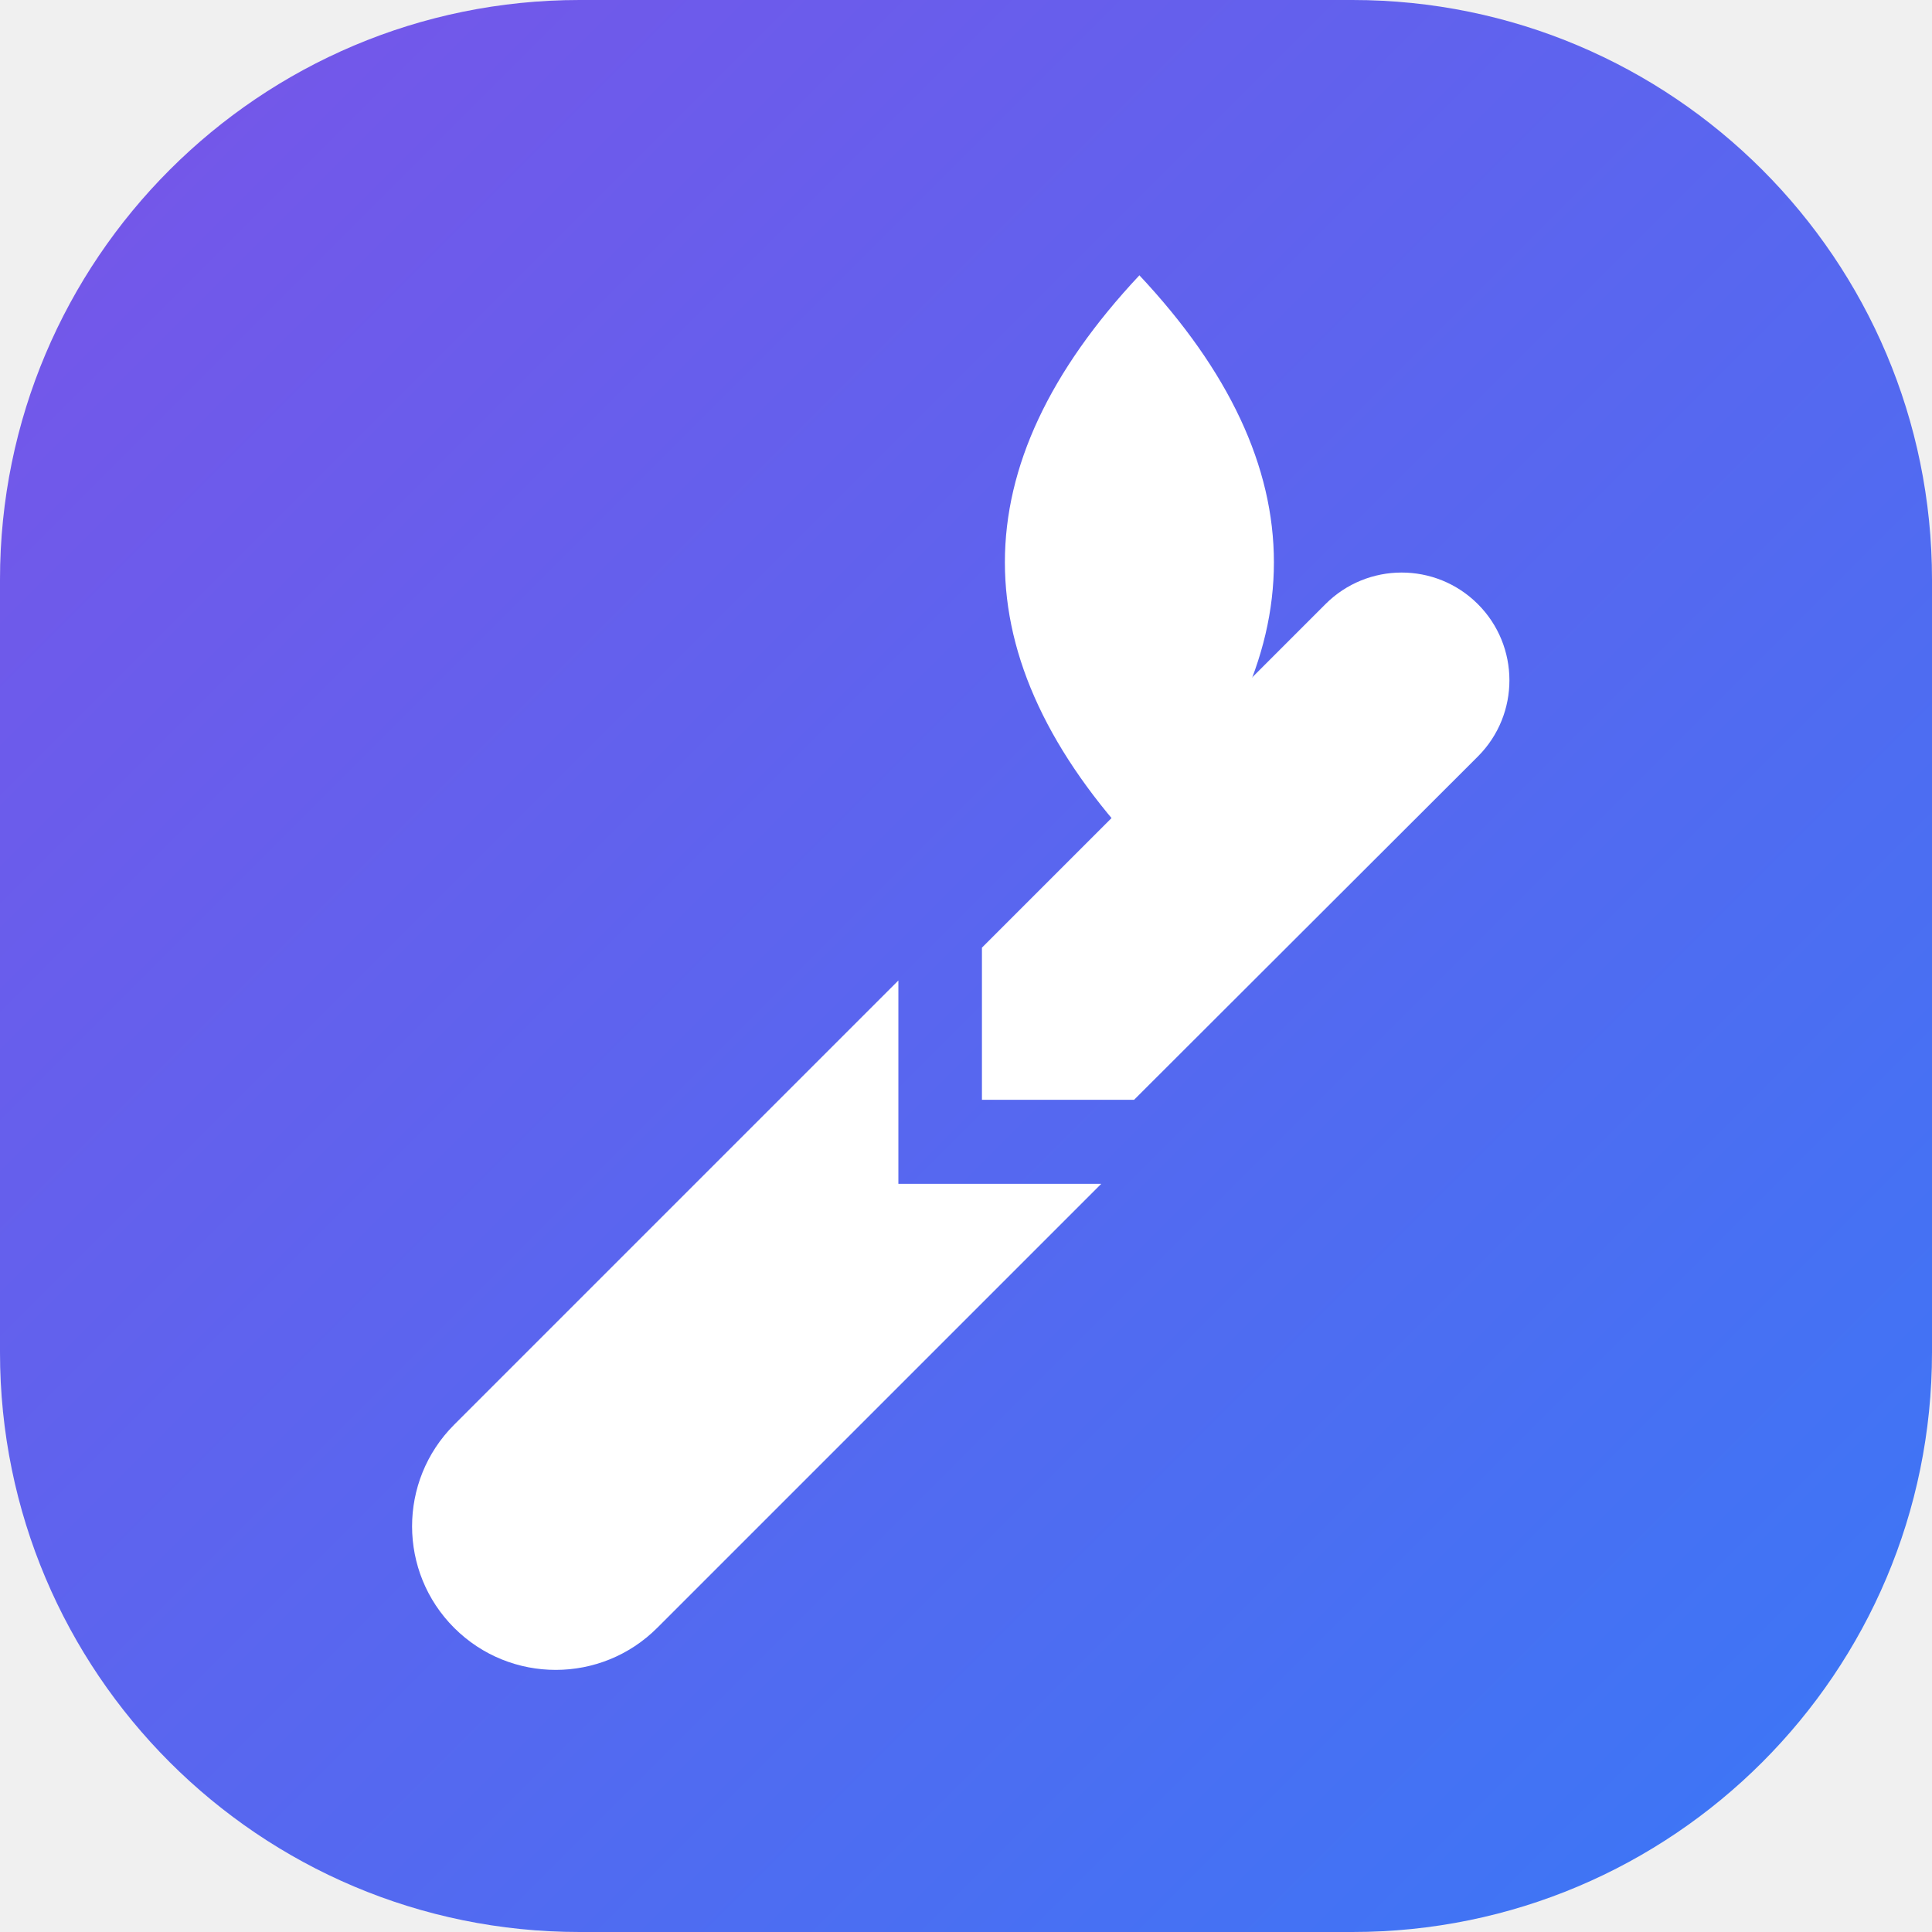
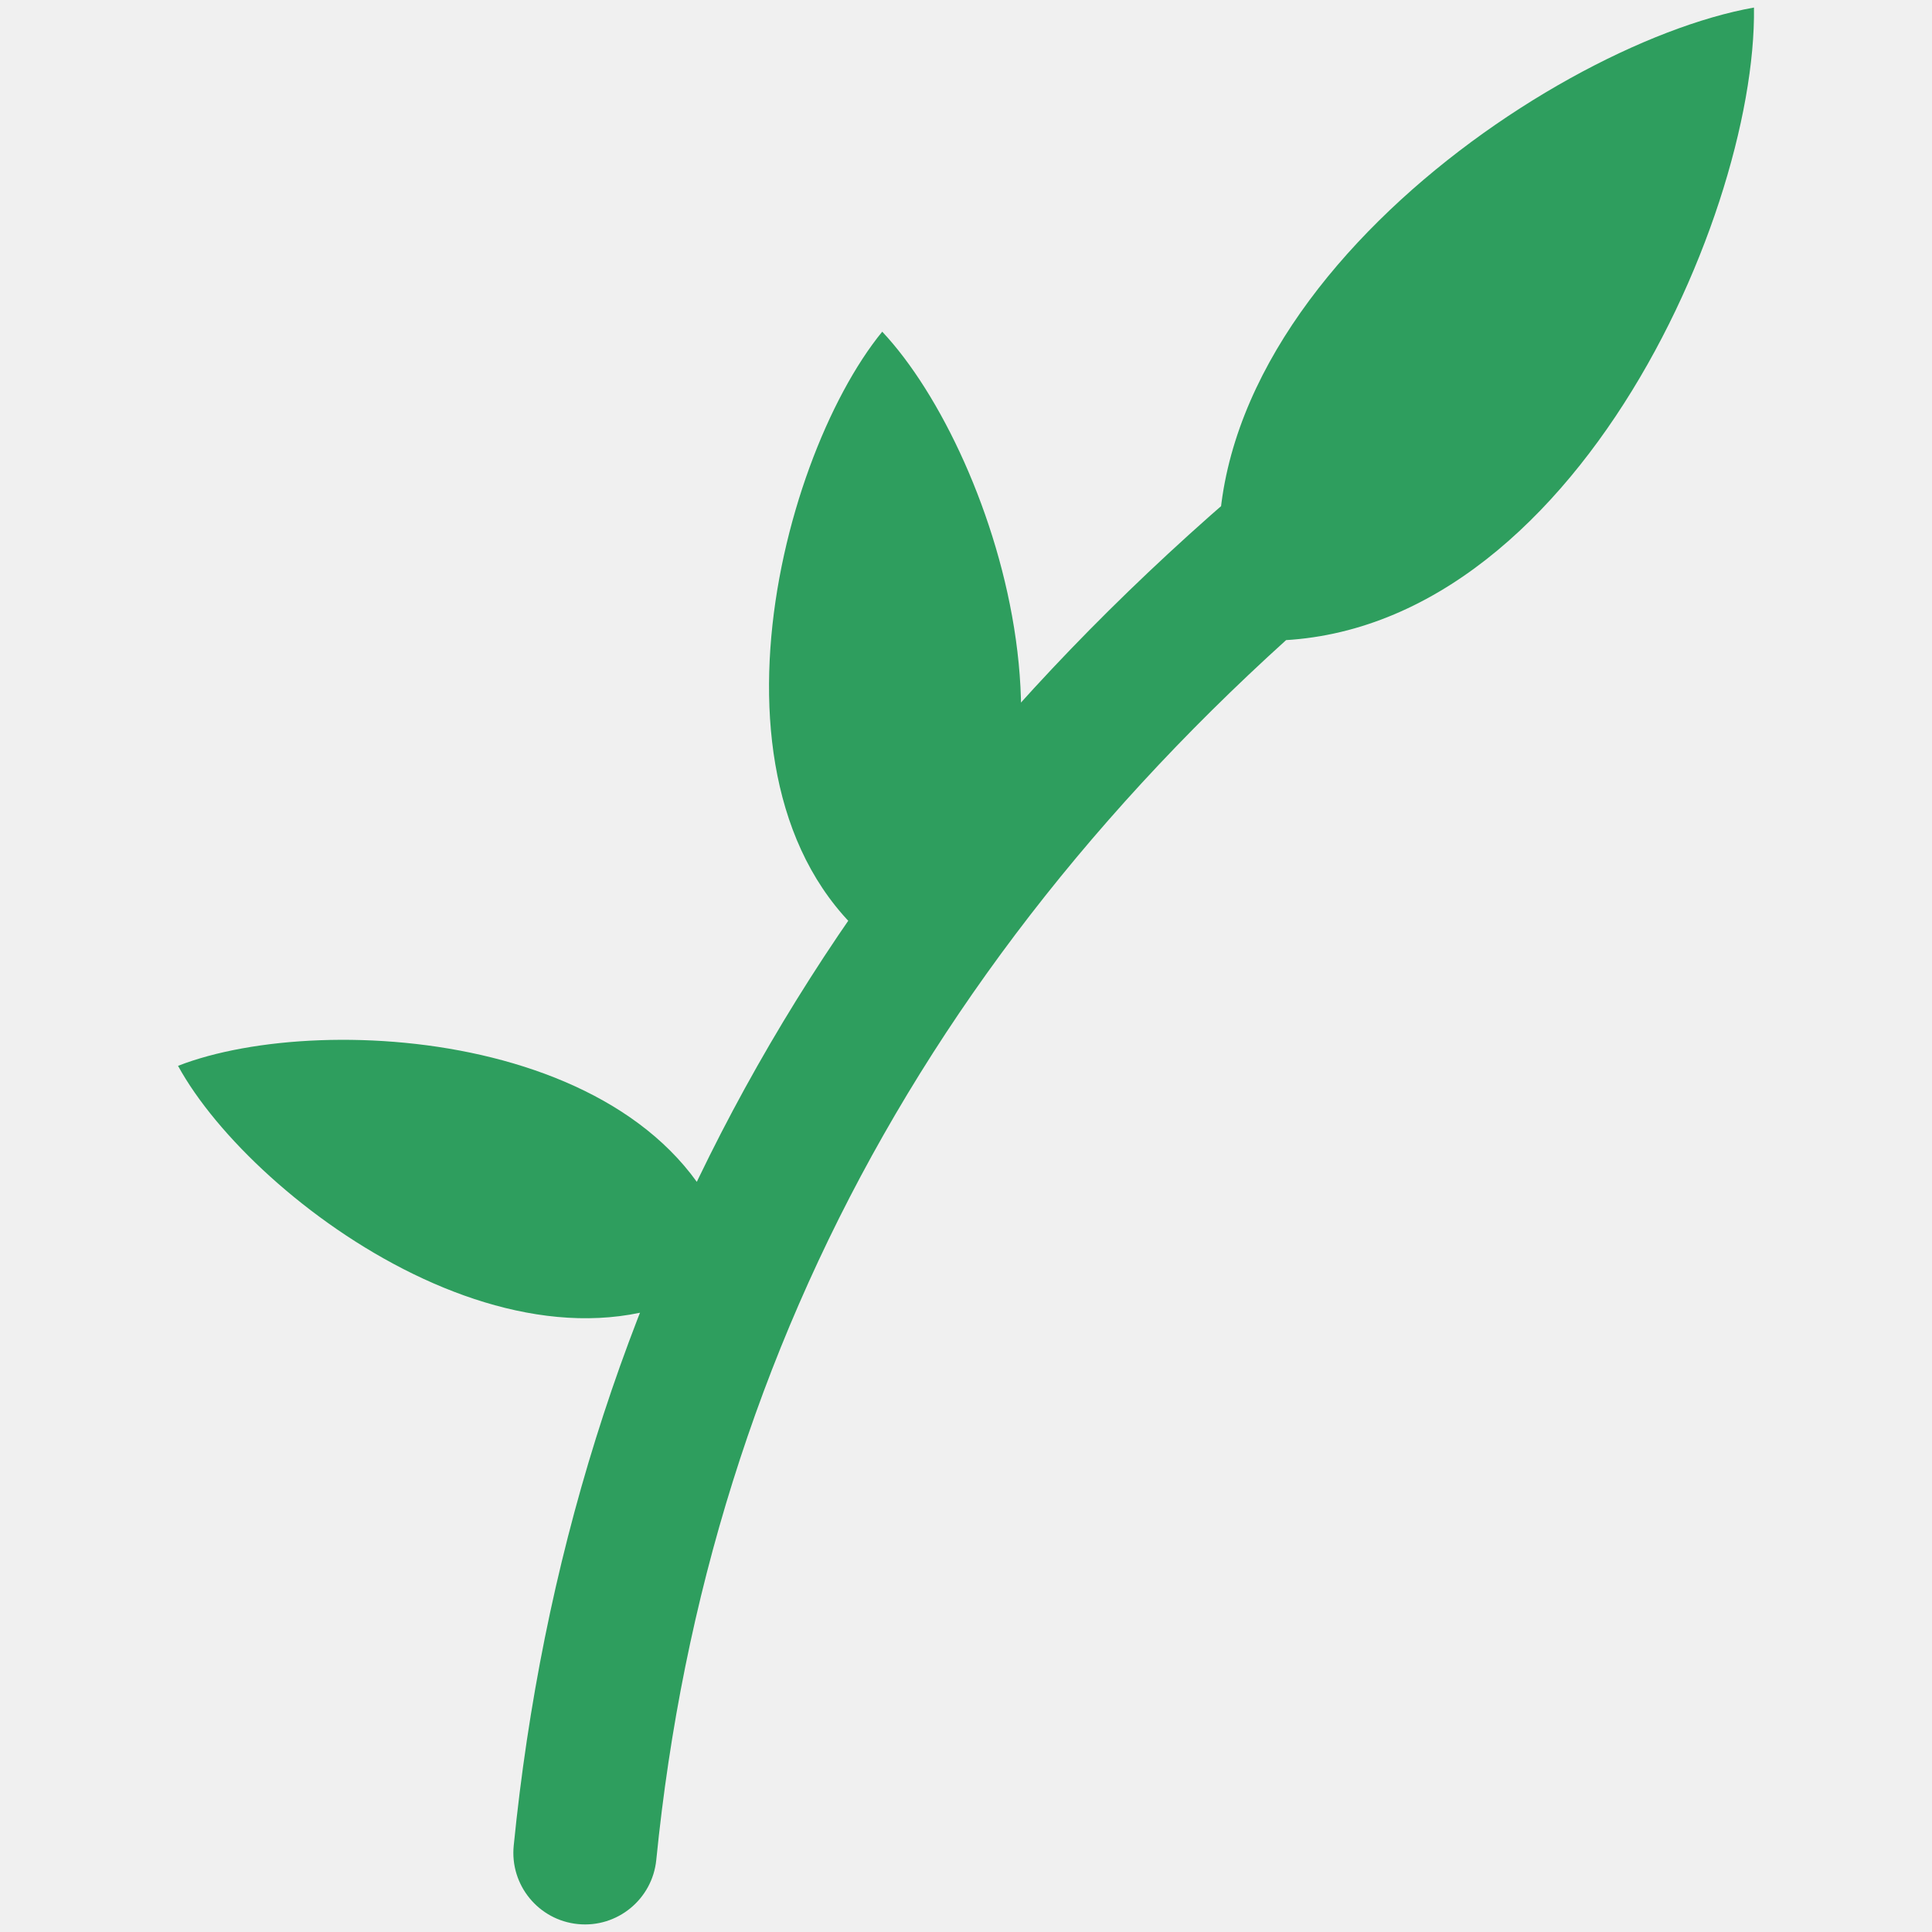
- <svg xmlns="http://www.w3.org/2000/svg" width="40" height="40" viewBox="0 0 40 40">
-   <defs>
-     <linearGradient id="g" x1="0" y1="0" x2="1" y2="1">
-       <stop stop-color="#7954E8" />
-       <stop offset="1" stop-color="#3978F6" />
-     </linearGradient>
-   </defs>
-   <rect width="40" height="40" rx="12" fill="url(#g)" />
-   <g fill="#fff">
-     <path d="M18.6 20.3L18.6 24.51L22.8 24.51L13.61 33.7A2.97 2.97 0 0 1 9.4 29.5Z" />
-     <path d="M20.33 19.62L20.33 22.77L23.48 22.77L30.6 15.66A2.23 2.23 0 0 0 27.44 12.51Z" />
-   </g>
-   <g fill="#fff">
-     <path d="M23.59 17.59Q29.16 11.64 23.59 5.7Q18.02 11.64 23.59 17.59Z" />
-   </g>
+ <svg xmlns="http://www.w3.org/2000/svg" width="256" height="256" viewBox="0 0 256 256" role="img" aria-label="Graft">
+   <path fill="#2E9E5E" d="M86.96 246.45Q97.41 141.94 186.5 71.19A9.49 9.49 0 0 0 174.69 56.32Q79.32 132.06 68.07 244.56A9.49 9.49 0 0 0 86.96 246.45ZM97.51 168.13C90.43 136.98 43.1 133.61 23.59 141.23C33.64 159.61 72.06 187.45 97.51 168.13ZM119.83 127.99C147.82 108.5 132.23 60.24 116.9 43.95C102.74 61.27 90.56 110.5 119.83 127.99ZM163.32 84.67C206.14 89.06 232.82 29.48 232.41 1C204.37 5.99 150.91 43.47 163.32 84.67Z" />
</svg>
